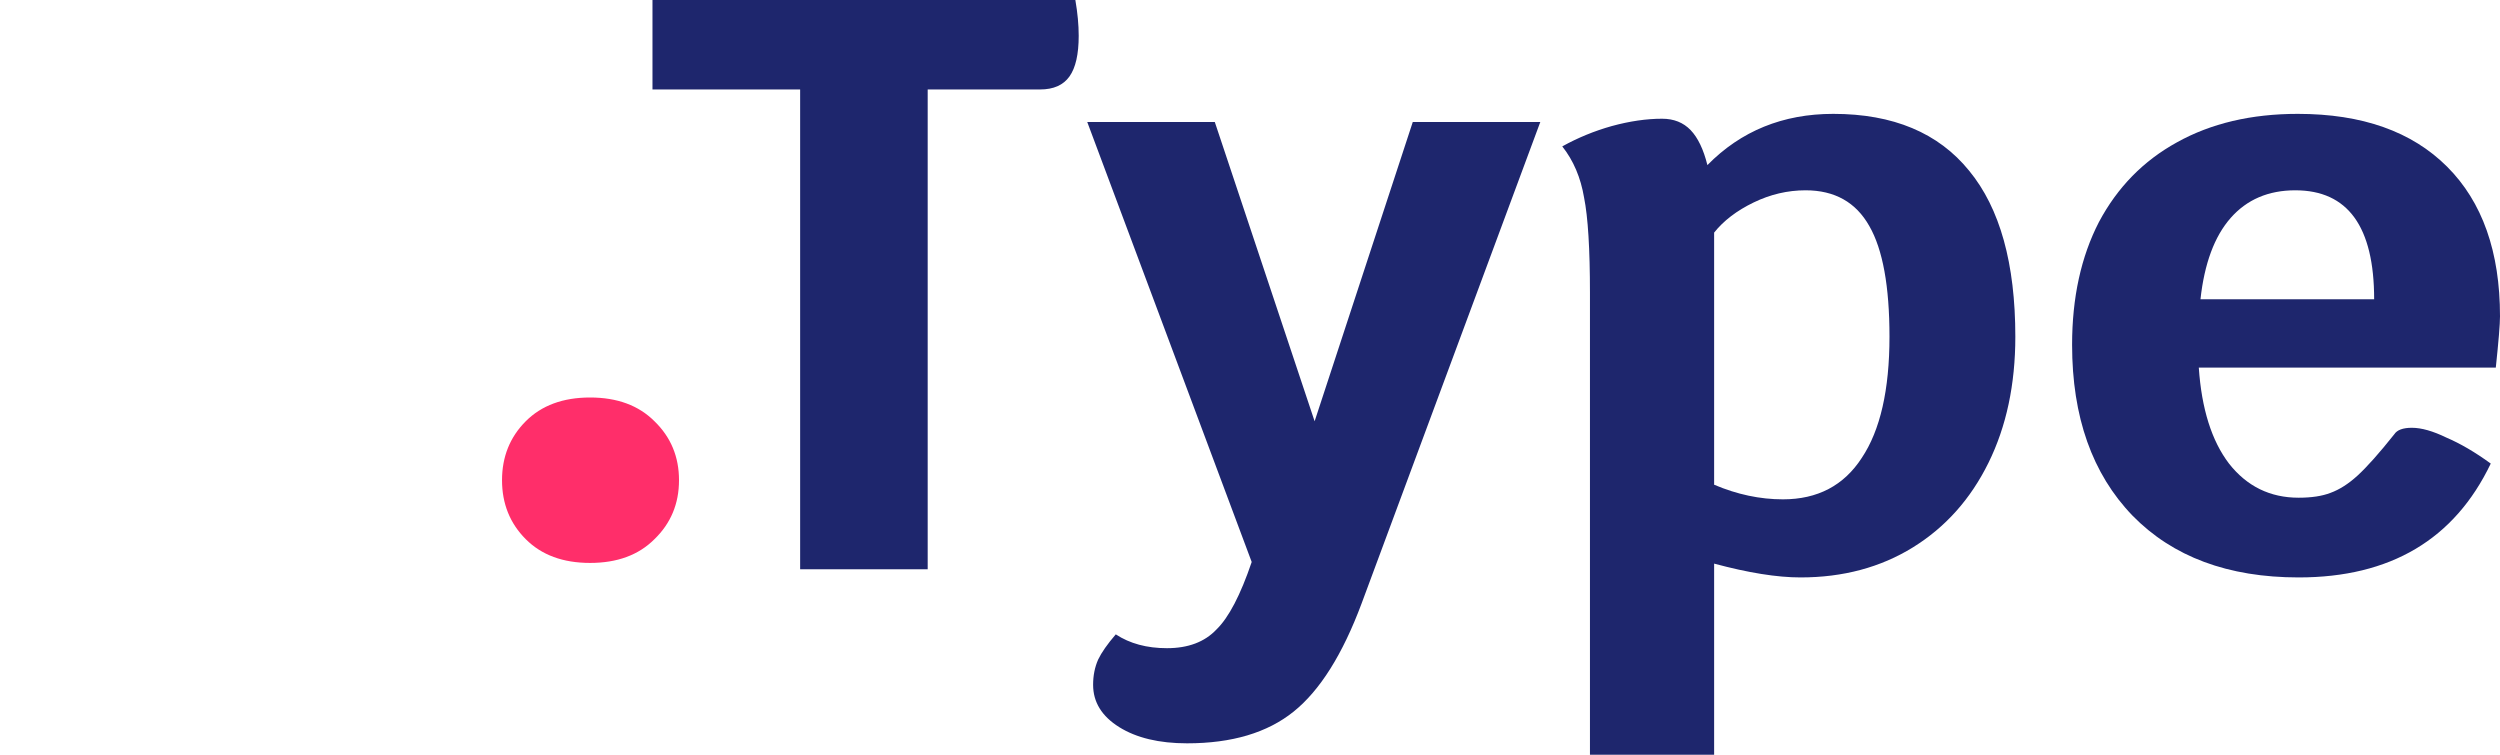
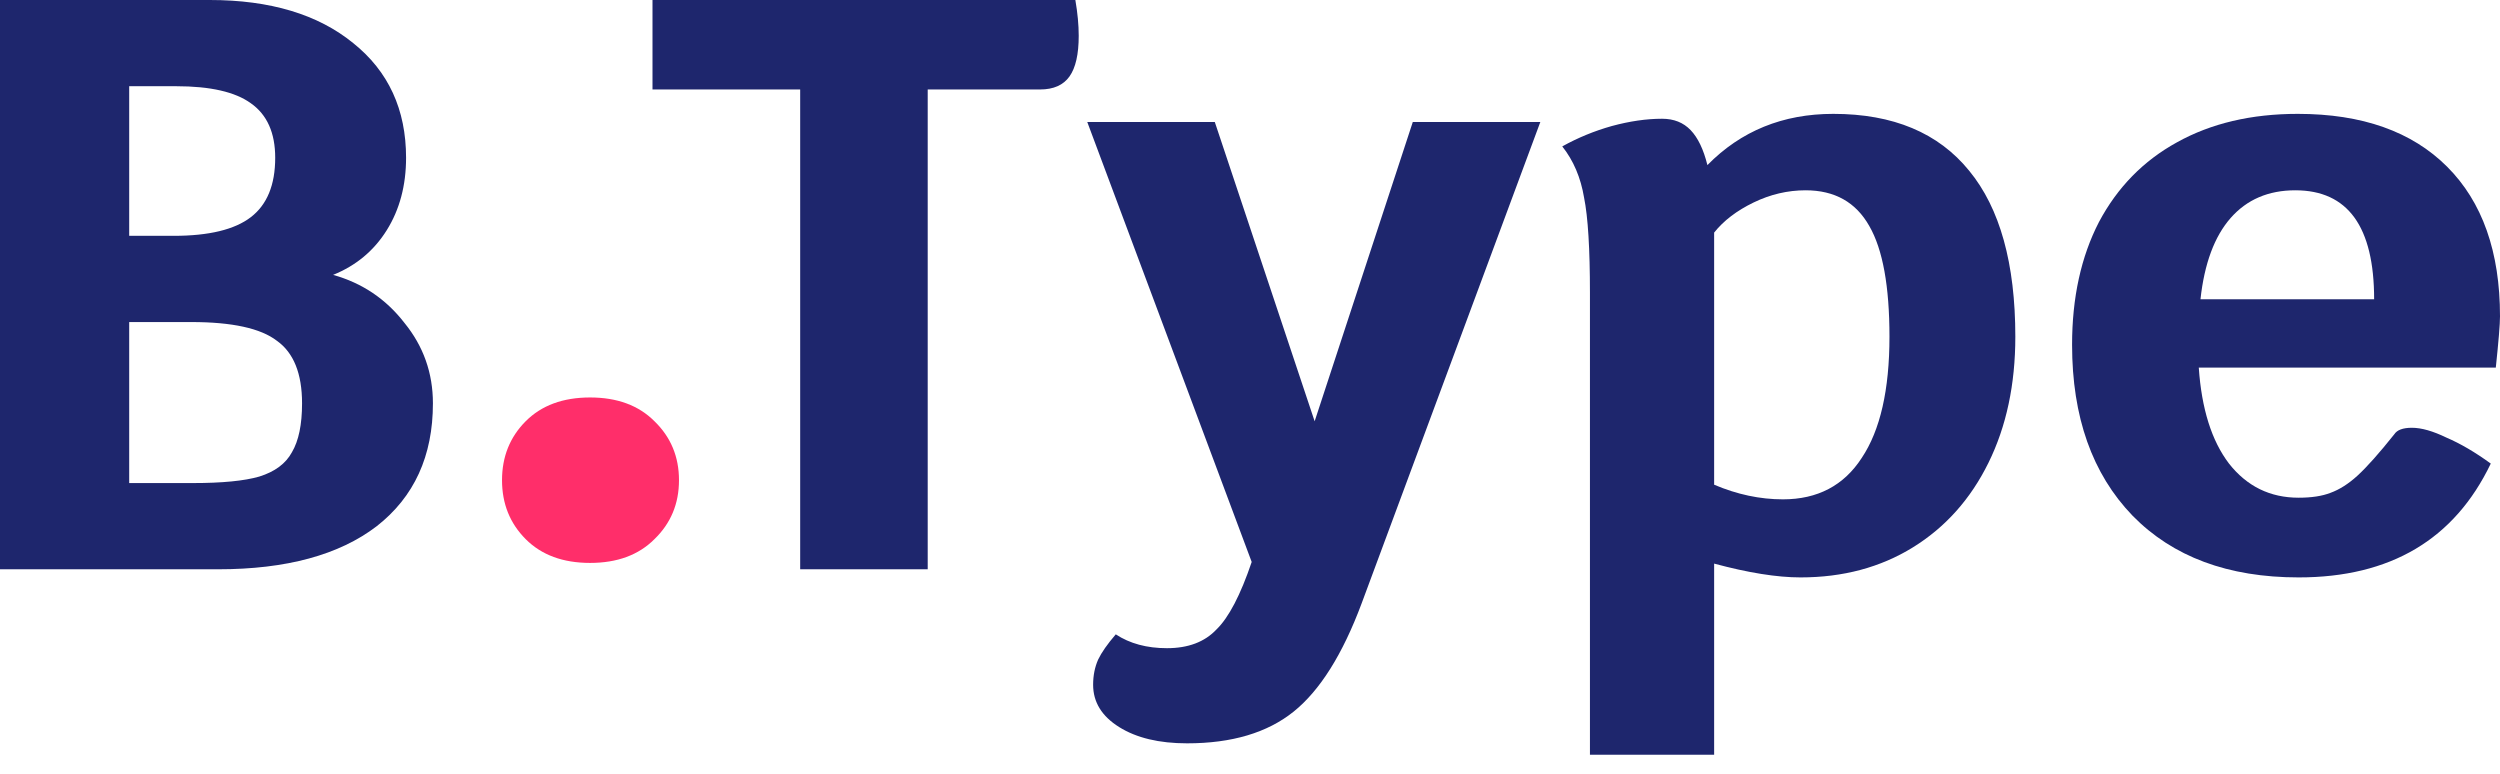
- <svg xmlns="http://www.w3.org/2000/svg" width="106" height="32" viewBox="0 0 106 32" fill="none">
-   <path d="M25.02 23.868C23.871 23.868 22.962 23.533 22.292 22.861C21.622 22.19 21.286 21.357 21.286 20.361C21.286 19.366 21.622 18.532 22.292 17.861C22.962 17.19 23.871 16.854 25.02 16.854C26.169 16.854 27.079 17.19 27.749 17.861C28.443 18.532 28.79 19.366 28.79 20.361C28.79 21.357 28.443 22.19 27.749 22.861C27.079 23.533 26.169 23.868 25.02 23.868Z" fill="#FF2E6A" />
-   <path d="M45.595 0C45.69 0.552 45.737 1.057 45.737 1.517C45.737 2.299 45.607 2.874 45.346 3.241C45.085 3.609 44.67 3.793 44.101 3.793H39.334V24.138H33.926V3.793H27.665V0H45.595Z" fill="#1E266D" />
-   <path d="M65.309 5.172L57.732 25.586C56.926 27.747 55.965 29.276 54.85 30.172C53.736 31.069 52.23 31.517 50.333 31.517C49.147 31.517 48.186 31.287 47.451 30.828C46.716 30.368 46.348 29.77 46.348 29.035C46.348 28.644 46.419 28.287 46.562 27.965C46.704 27.667 46.953 27.31 47.309 26.897C47.902 27.287 48.625 27.483 49.479 27.483C50.38 27.483 51.08 27.218 51.578 26.69C52.099 26.184 52.597 25.23 53.072 23.828L46.099 5.172H51.507L55.74 17.862L59.902 5.172H65.309Z" fill="#1E266D" />
-   <path d="M77.73 4.828C80.268 4.828 82.189 5.632 83.493 7.241C84.798 8.828 85.45 11.172 85.45 14.276C85.45 16.299 85.071 18.081 84.312 19.621C83.553 21.161 82.486 22.356 81.11 23.207C79.734 24.058 78.145 24.483 76.343 24.483C75.347 24.483 74.126 24.287 72.679 23.897V32H67.414V12.414C67.414 10.552 67.331 9.207 67.165 8.379C67.022 7.529 66.714 6.805 66.24 6.207C66.904 5.839 67.603 5.552 68.339 5.345C69.098 5.138 69.809 5.034 70.473 5.034C70.971 5.034 71.374 5.195 71.683 5.517C71.991 5.839 72.228 6.333 72.394 7C73.817 5.552 75.596 4.828 77.73 4.828ZM75.596 21.172C77.066 21.172 78.181 20.586 78.94 19.414C79.723 18.241 80.114 16.529 80.114 14.276C80.114 12.138 79.829 10.575 79.26 9.586C78.691 8.575 77.79 8.069 76.556 8.069C75.797 8.069 75.062 8.241 74.351 8.586C73.639 8.931 73.082 9.356 72.679 9.862V10.31V20.552C73.651 20.965 74.624 21.172 75.596 21.172Z" fill="#1E266D" />
-   <path d="M106 13.414C106 13.736 105.941 14.46 105.822 15.586H93.229C93.347 17.333 93.774 18.69 94.509 19.655C95.268 20.621 96.252 21.103 97.462 21.103C98.007 21.103 98.458 21.035 98.814 20.897C99.193 20.759 99.573 20.517 99.952 20.172C100.355 19.805 100.877 19.218 101.517 18.414C101.636 18.23 101.885 18.138 102.264 18.138C102.668 18.138 103.154 18.276 103.723 18.552C104.316 18.805 104.944 19.172 105.608 19.655C104.067 22.874 101.351 24.483 97.462 24.483C94.474 24.483 92.126 23.609 90.418 21.862C88.711 20.092 87.857 17.678 87.857 14.621C87.857 12.621 88.236 10.885 88.995 9.414C89.778 7.943 90.881 6.816 92.304 6.034C93.75 5.23 95.458 4.828 97.426 4.828C100.154 4.828 102.264 5.575 103.759 7.069C105.253 8.563 106 10.678 106 13.414ZM100.664 12.69C100.664 9.609 99.549 8.069 97.32 8.069C96.181 8.069 95.268 8.46 94.58 9.241C93.893 10.023 93.466 11.172 93.3 12.69H100.664Z" fill="#1E266D" />
-   <path d="M14.123 11.655C15.356 12 16.364 12.678 17.147 13.69C17.953 14.678 18.356 15.816 18.356 17.104C18.356 19.333 17.562 21.069 15.973 22.31C14.384 23.529 12.143 24.138 9.249 24.138H0V0H8.894C11.455 0 13.483 0.609 14.977 1.828C16.471 3.023 17.218 4.644 17.218 6.69C17.218 7.862 16.945 8.885 16.4 9.759C15.854 10.632 15.095 11.264 14.123 11.655ZM11.668 6.69C11.668 5.632 11.325 4.862 10.637 4.379C9.973 3.897 8.917 3.655 7.471 3.655H5.478V10H7.364C8.858 10 9.949 9.736 10.637 9.207C11.325 8.678 11.668 7.839 11.668 6.69ZM8.182 20.483C9.415 20.483 10.352 20.391 10.992 20.207C11.656 20 12.119 19.655 12.38 19.172C12.665 18.69 12.807 18 12.807 17.104C12.807 15.839 12.451 14.954 11.739 14.448C11.052 13.919 9.842 13.655 8.111 13.655H5.478V20.483H8.182Z" />
+ <svg xmlns="http://www.w3.org/2000/svg" width="84" height="26" viewBox="0 0 84 26" fill="none">
+   <path d="M19.827 18.914C18.916 18.914 18.195 18.648 17.664 18.116C17.133 17.584 16.868 16.924 16.868 16.135C16.868 15.346 17.133 14.685 17.664 14.153C18.195 13.621 18.916 13.355 19.827 13.355C20.737 13.355 21.458 13.621 21.989 14.153C22.539 14.685 22.814 15.346 22.814 16.135C22.814 16.924 22.539 17.584 21.989 18.116C21.458 18.648 20.737 18.914 19.827 18.914Z" fill="#FF2E6A" />
+   <path d="M36.132 0C36.207 0.437 36.245 0.838 36.245 1.202C36.245 1.822 36.142 2.277 35.935 2.569C35.728 2.86 35.399 3.006 34.948 3.006H31.171V19.128H26.886V3.006H21.924V0H36.132Z" fill="#1E266D" />
+   <path d="M51.755 4.099L45.75 20.276C45.111 21.988 44.35 23.2 43.467 23.91C42.583 24.62 41.39 24.976 39.886 24.976C38.947 24.976 38.186 24.794 37.603 24.429C37.02 24.065 36.729 23.591 36.729 23.008C36.729 22.698 36.785 22.416 36.898 22.161C37.011 21.924 37.208 21.642 37.49 21.314C37.96 21.624 38.533 21.779 39.21 21.779C39.924 21.779 40.478 21.569 40.873 21.15C41.287 20.749 41.681 19.993 42.057 18.882L36.532 4.099H40.817L44.172 14.155L47.47 4.099H51.755Z" fill="#1E266D" />
+   <path d="M61.598 3.826C63.609 3.826 65.131 4.463 66.165 5.738C67.198 6.995 67.715 8.854 67.715 11.313C67.715 12.916 67.414 14.328 66.813 15.548C66.212 16.769 65.366 17.716 64.276 18.39C63.186 19.064 61.927 19.401 60.498 19.401C59.709 19.401 58.741 19.246 57.595 18.937V25.358H53.422V9.837C53.422 8.362 53.357 7.296 53.225 6.64C53.112 5.966 52.868 5.392 52.492 4.919C53.018 4.627 53.573 4.399 54.155 4.235C54.757 4.072 55.321 3.99 55.847 3.99C56.242 3.99 56.561 4.117 56.805 4.372C57.05 4.627 57.238 5.019 57.369 5.547C58.497 4.399 59.906 3.826 61.598 3.826ZM59.906 16.778C61.072 16.778 61.955 16.313 62.556 15.384C63.176 14.455 63.486 13.098 63.486 11.313C63.486 9.619 63.261 8.38 62.81 7.597C62.359 6.795 61.645 6.394 60.667 6.394C60.066 6.394 59.483 6.531 58.92 6.804C58.356 7.077 57.914 7.414 57.595 7.815V8.17V16.286C58.365 16.614 59.136 16.778 59.906 16.778Z" fill="#1E266D" />
+   <path d="M84 10.63C84 10.885 83.953 11.459 83.859 12.351H73.879C73.973 13.736 74.311 14.81 74.894 15.576C75.496 16.341 76.275 16.723 77.234 16.723C77.666 16.723 78.023 16.669 78.305 16.559C78.606 16.45 78.907 16.259 79.207 15.986C79.527 15.694 79.94 15.229 80.448 14.592C80.542 14.446 80.739 14.373 81.04 14.373C81.359 14.373 81.744 14.483 82.195 14.701C82.665 14.902 83.163 15.193 83.69 15.576C82.468 18.126 80.316 19.401 77.234 19.401C74.866 19.401 73.005 18.709 71.652 17.325C70.299 15.922 69.622 14.009 69.622 11.586C69.622 10.001 69.923 8.626 70.525 7.46C71.145 6.294 72.019 5.401 73.146 4.782C74.293 4.144 75.646 3.826 77.206 3.826C79.367 3.826 81.04 4.418 82.224 5.602C83.408 6.786 84 8.462 84 10.63ZM79.771 10.056C79.771 7.615 78.888 6.394 77.121 6.394C76.219 6.394 75.496 6.704 74.951 7.323C74.406 7.943 74.067 8.854 73.936 10.056H79.771Z" fill="#1E266D" />
+   <path d="M11.192 9.236C12.169 9.509 12.968 10.047 13.588 10.848C14.227 11.632 14.546 12.533 14.546 13.553C14.546 15.321 13.917 16.696 12.658 17.68C11.398 18.645 9.622 19.128 7.33 19.128H0V0H7.048C9.077 0 10.684 0.483 11.868 1.448C13.052 2.396 13.644 3.68 13.644 5.301C13.644 6.23 13.428 7.041 12.996 7.733C12.564 8.425 11.962 8.926 11.192 9.236ZM9.247 5.301C9.247 4.463 8.974 3.853 8.429 3.47C7.903 3.088 7.066 2.897 5.92 2.897H4.341V7.924H5.835C7.019 7.924 7.884 7.715 8.429 7.296C8.974 6.877 9.247 6.212 9.247 5.301ZM6.484 16.231C7.461 16.231 8.204 16.159 8.711 16.013C9.237 15.849 9.604 15.576 9.81 15.193C10.036 14.81 10.149 14.264 10.149 13.553C10.149 12.552 9.867 11.85 9.303 11.45C8.758 11.03 7.799 10.821 6.427 10.821H4.341V16.231H6.484Z" fill="#1E266D" />
</svg>
